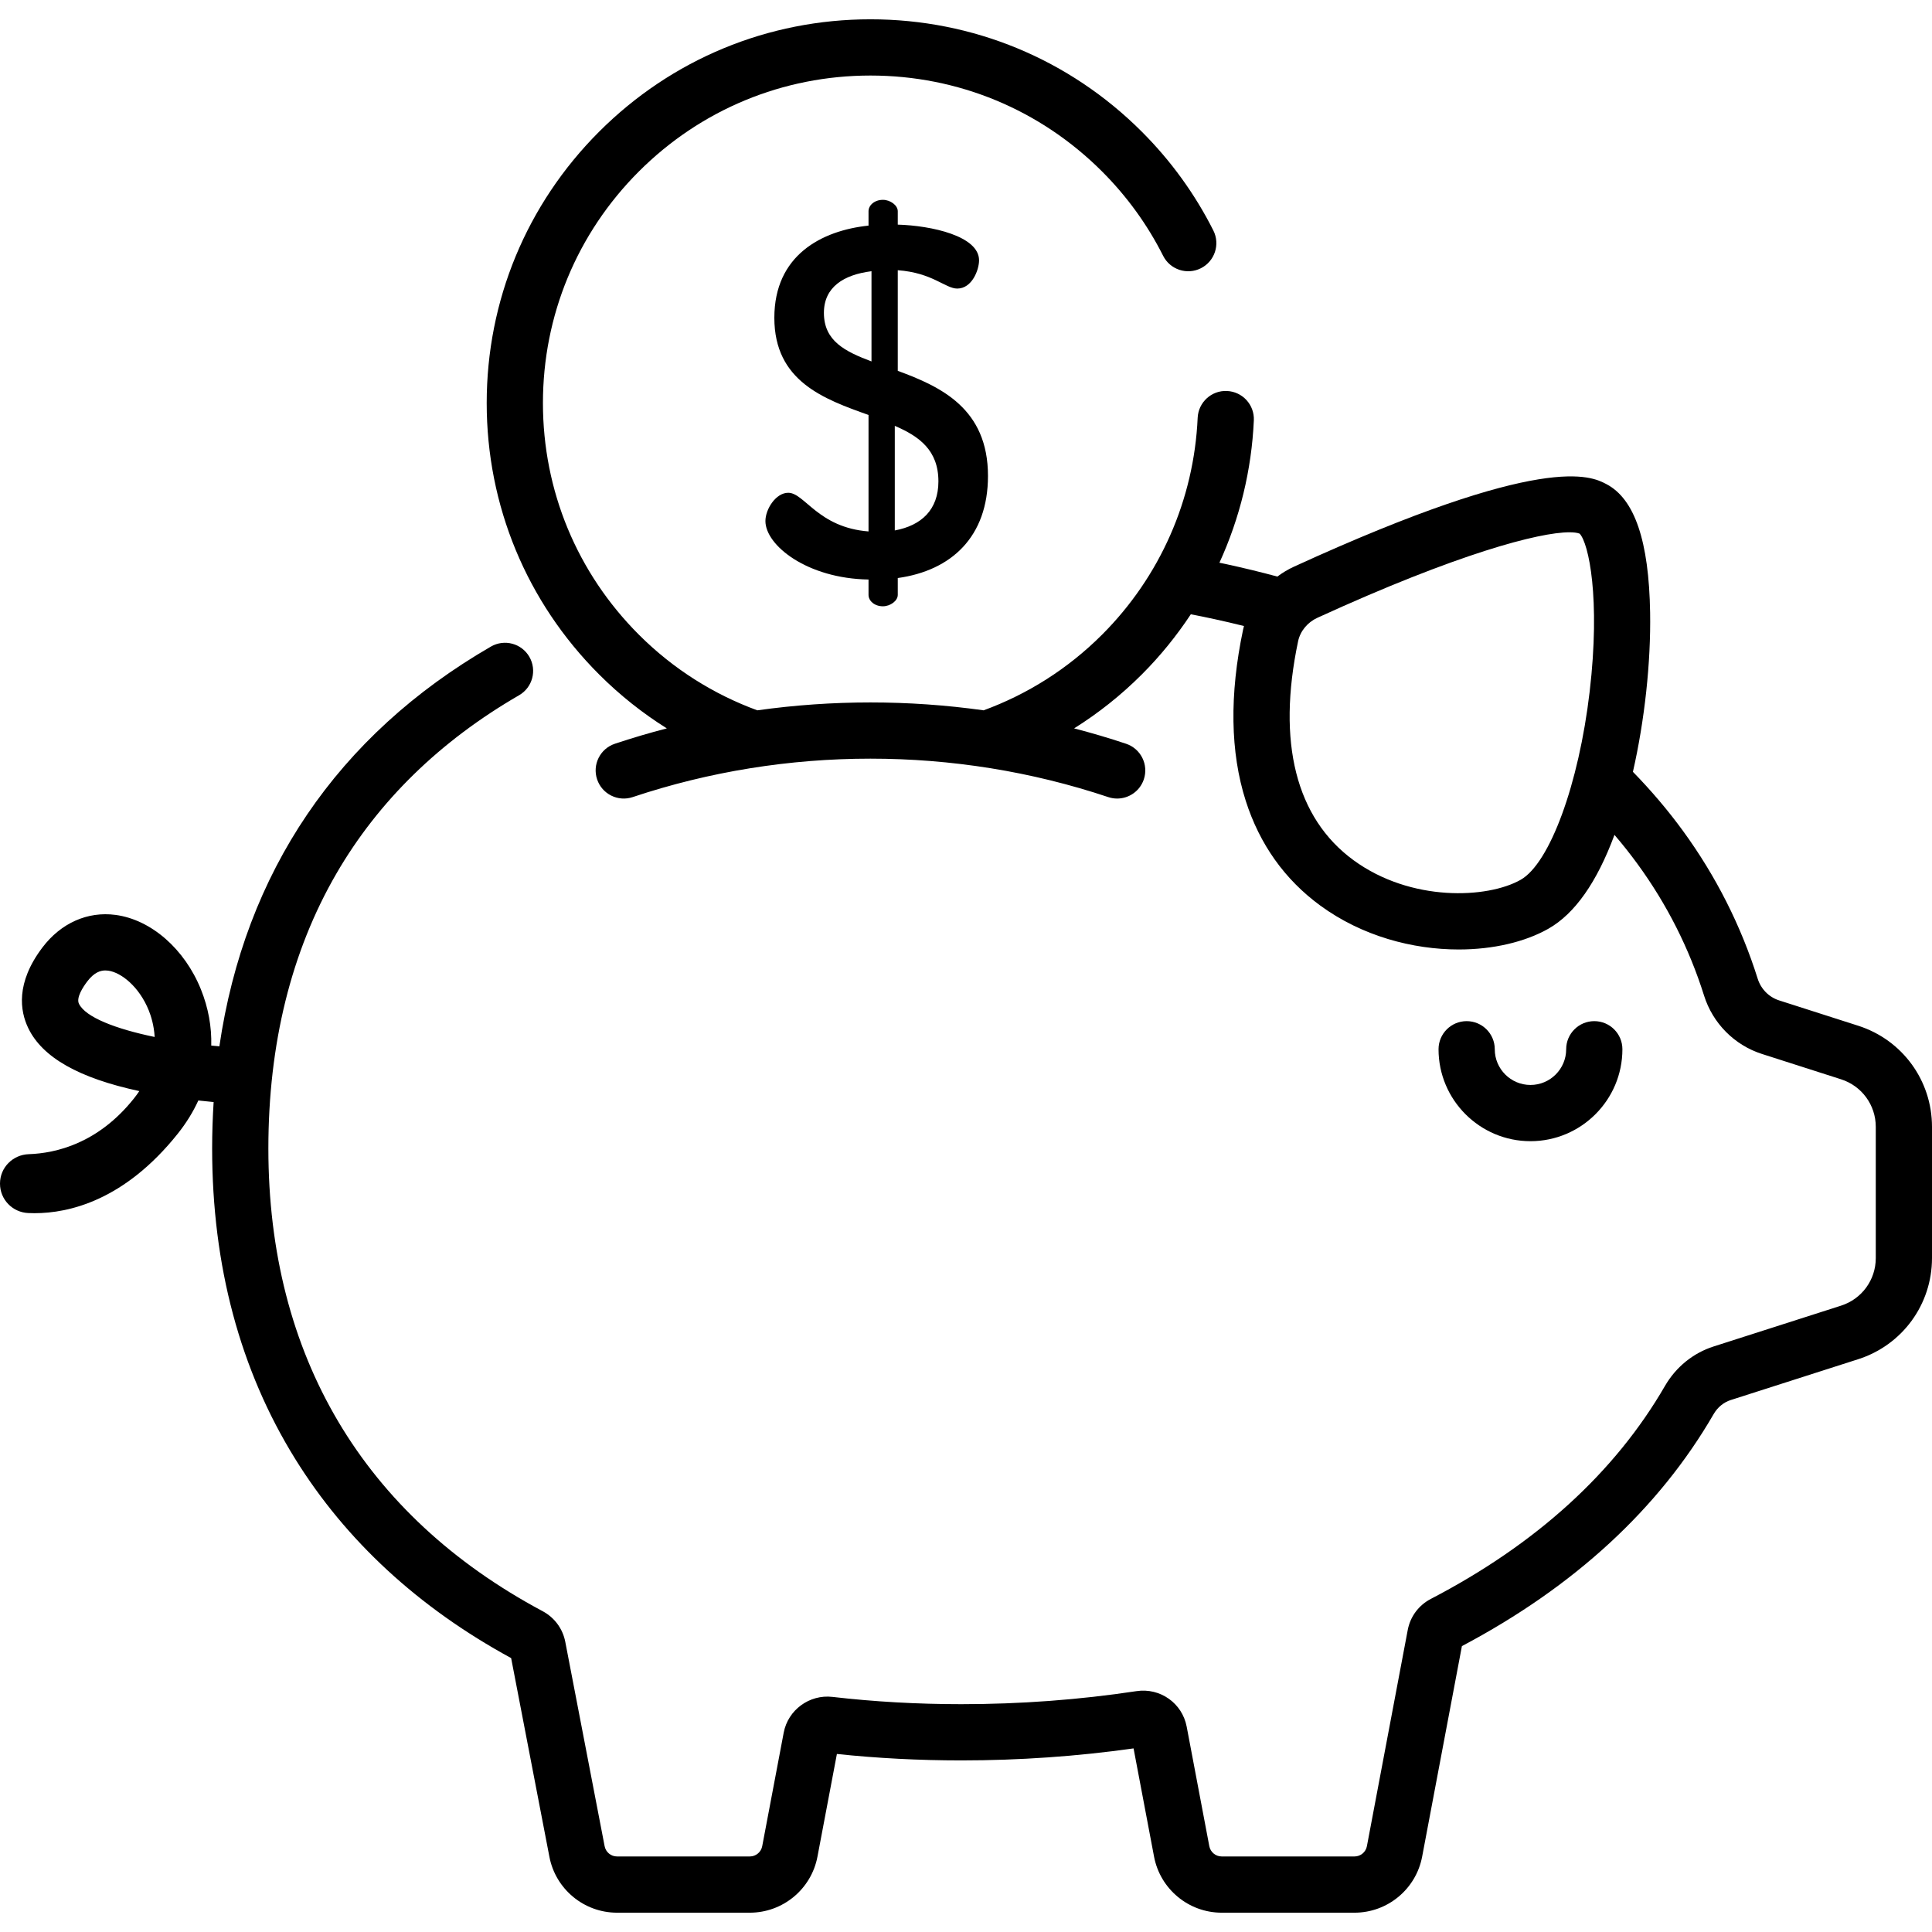
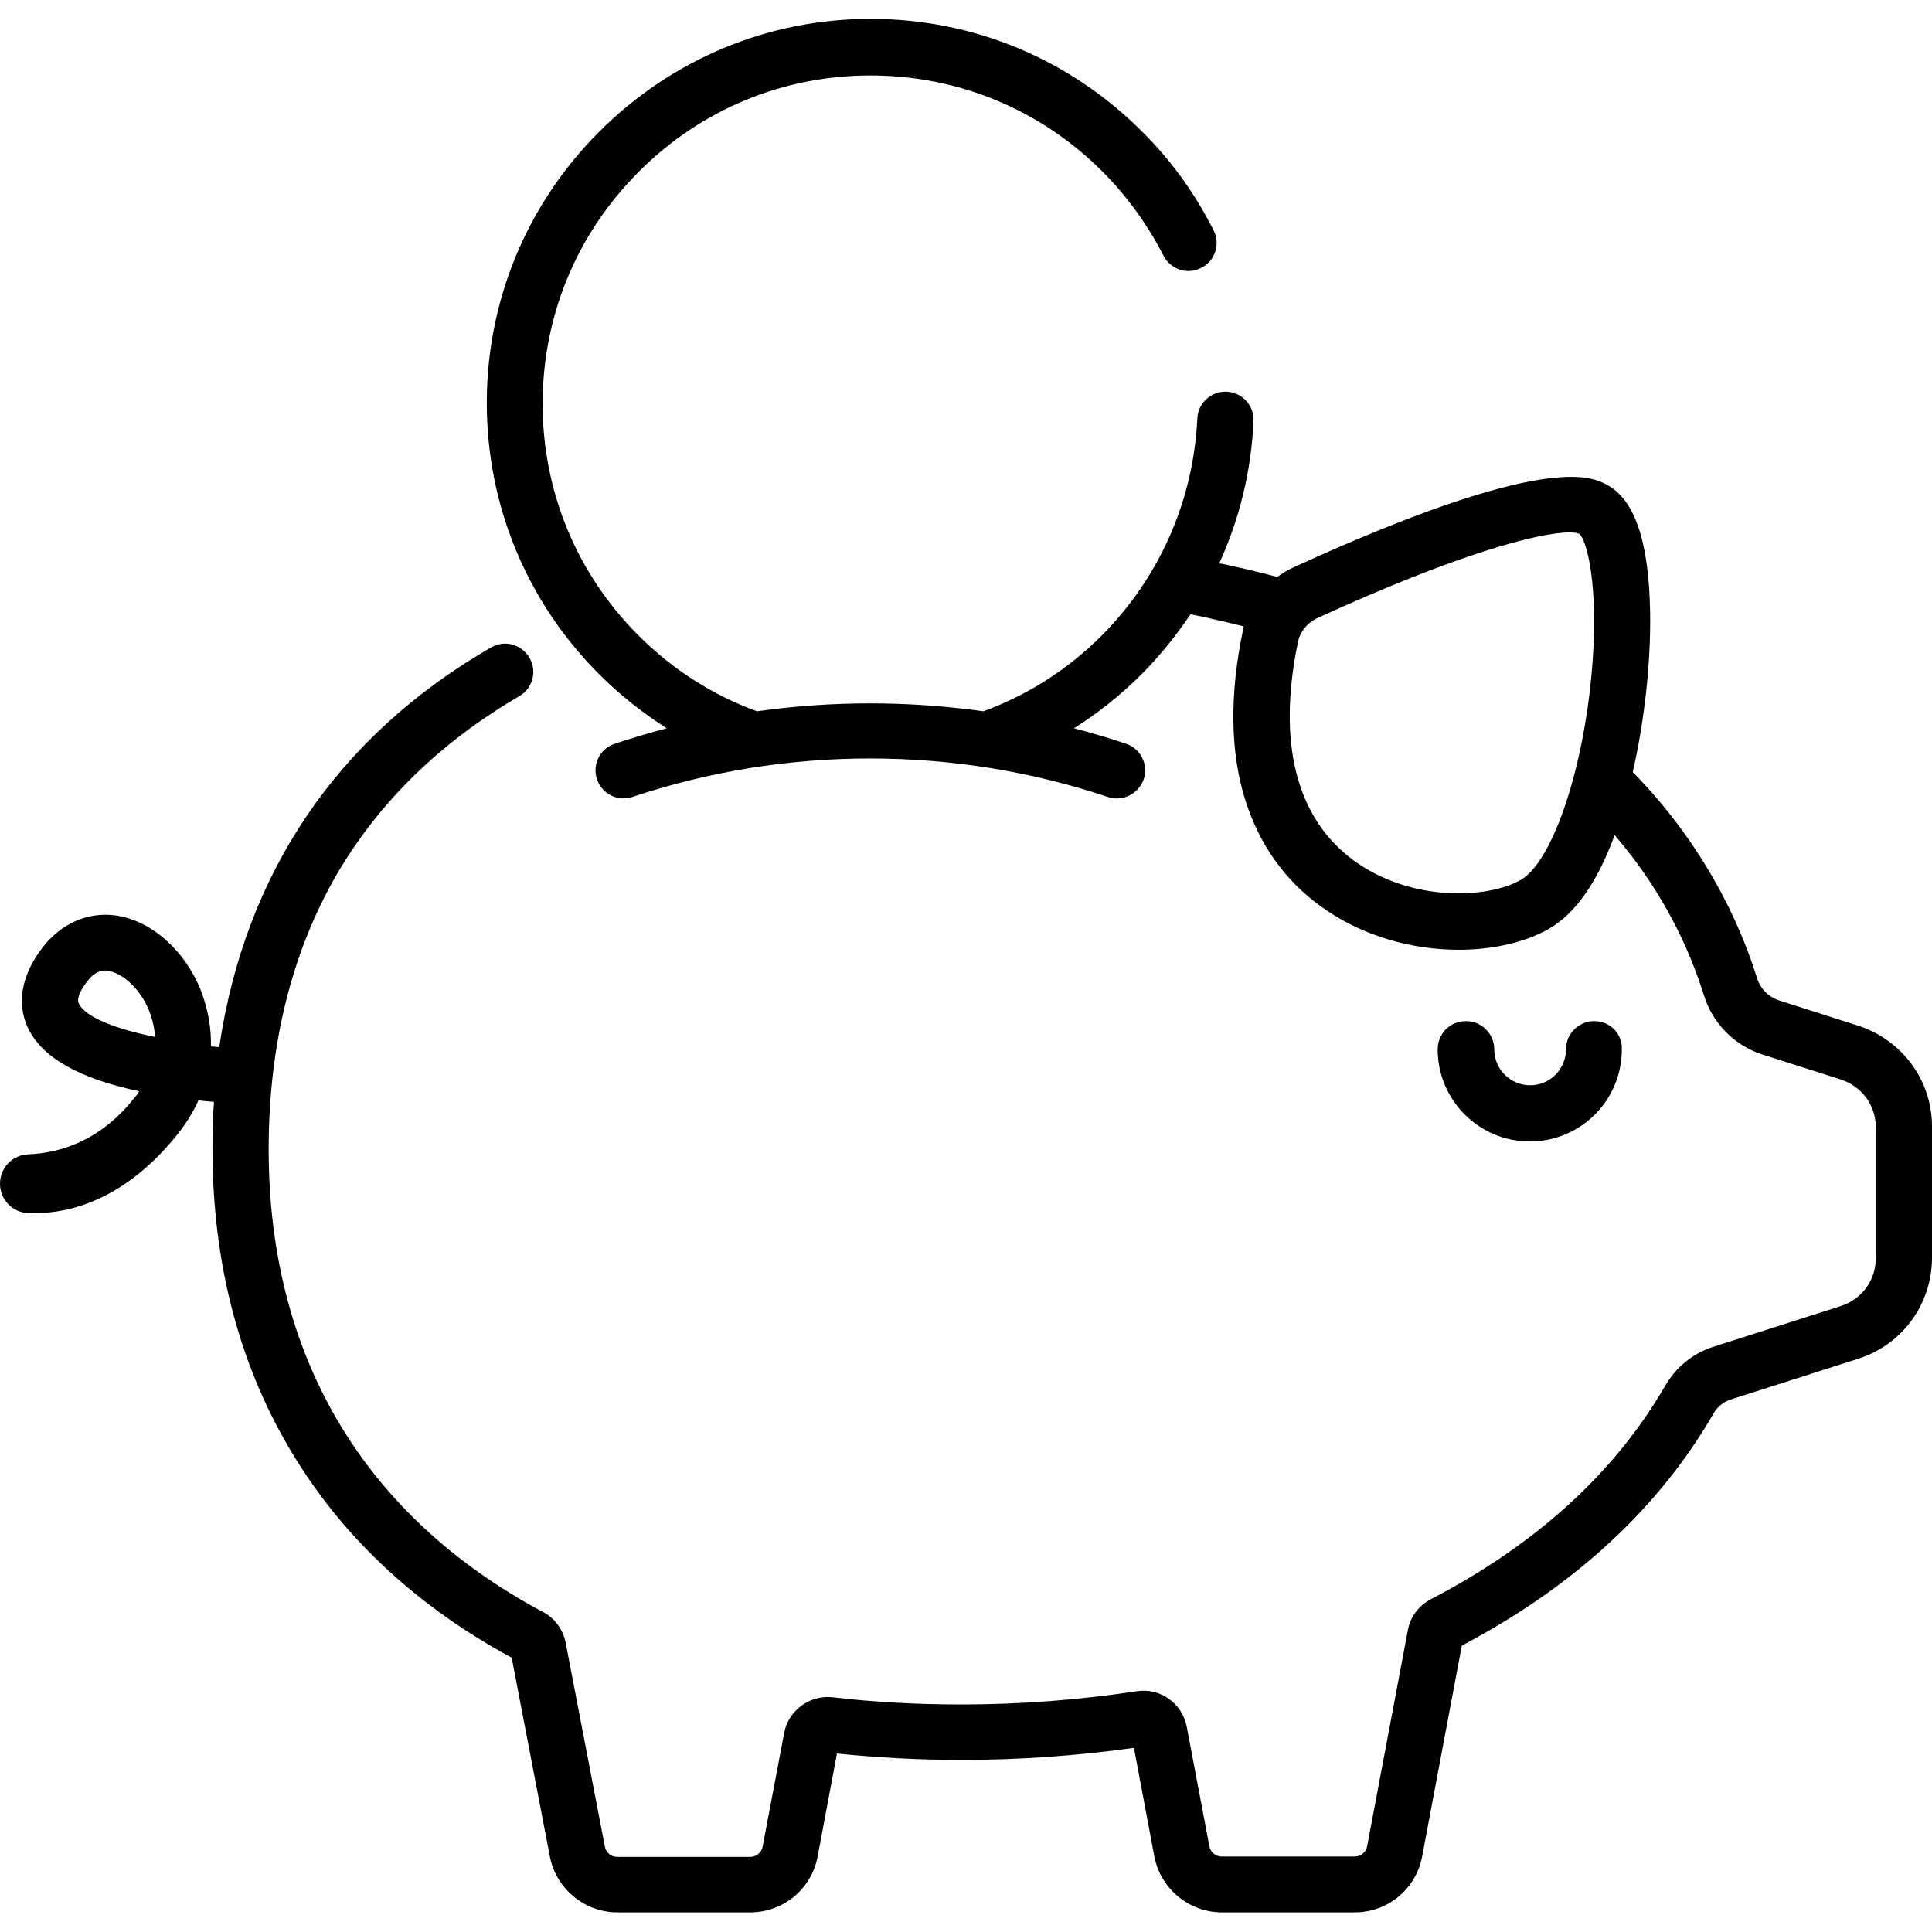
<svg xmlns="http://www.w3.org/2000/svg" version="1.1" id="Capa_1" x="0px" y="0px" viewBox="0 0 512 512" style="enable-background:new 0 0 512 512;" xml:space="preserve">
  <g>
    <g>
-       <path d="M422.503,270.613c-4.115,0-7.451,3.336-7.451,7.451c0,5.217-4.244,9.461-9.461,9.461c-5.216,0-9.461-4.244-9.461-9.461    c0-4.116-3.336-7.451-7.451-7.451s-7.451,3.336-7.451,7.451c0,13.434,10.93,24.363,24.363,24.363    c13.433,0,24.363-10.93,24.363-24.363C429.954,273.947,426.618,270.613,422.503,270.613z" />
+       <path d="M422.5,270.6c-4.1,0-7.5,3.3-7.5,7.5c0,5.2-4.2,9.5-9.5,9.5c-5.2,0-9.5-4.2-9.5-9.5c0-4.1-3.3-7.5-7.5-7.5    s-7.5,3.3-7.5,7.5c0,13.4,10.9,24.4,24.4,24.4s24.4-10.9,24.4-24.4C430,273.9,426.6,270.6,422.5,270.6z" />
    </g>
  </g>
  <g>
    <g>
-       <path d="M492.444,271.83l-20.972-6.718c-2.686-0.861-4.803-3.005-5.662-5.736c-4.42-14.053-11.09-27.246-19.825-39.214    c-3.981-5.455-8.408-10.664-13.244-15.623c3.094-13.573,4.776-28.934,4.558-42.205c-0.312-18.985-4.106-30.12-11.598-34.044    c-4.035-2.116-16.315-8.544-82.782,21.882c-1.574,0.72-3.044,1.607-4.405,2.623c-4.481-1.204-9.061-2.318-13.669-3.318    c-0.555-0.121-1.127-0.228-1.686-0.346c5.386-11.766,8.531-24.545,9.122-37.737c0.184-4.112-2.999-7.594-7.111-7.777    c-4.101-0.204-7.594,2.998-7.777,7.11c-0.971,21.691-9.969,42.1-25.335,57.467c-9.181,9.181-19.931,15.85-31.388,20.05    c-19.869-2.788-40.107-2.788-59.976,0c-11.458-4.2-22.207-10.869-31.388-20.05c-16.394-16.394-25.423-38.191-25.423-61.376    c0-23.186,9.029-44.982,25.423-61.376c16.394-16.395,38.192-25.424,61.376-25.424c23.184,0,44.982,9.029,61.376,25.424    c6.588,6.588,12.032,14.106,16.181,22.343c1.851,3.676,6.332,5.156,10.007,3.304c3.676-1.85,5.155-6.331,3.304-10.006    c-4.863-9.659-11.24-18.466-18.953-26.18c-19.209-19.209-44.749-29.788-71.914-29.788c-27.165,0-52.705,10.579-71.914,29.788    c-19.209,19.21-29.788,44.749-29.788,71.914s10.579,52.705,29.788,71.914c5.541,5.541,11.569,10.306,17.945,14.298    c0.002,0,0.004-0.001,0.006-0.001c-4.633,1.204-9.231,2.556-13.778,4.076c-3.903,1.305-6.009,5.526-4.704,9.43    c1.304,3.903,5.527,6.009,9.429,4.705c40.636-13.585,85.396-13.585,126.032,0c0.784,0.262,1.58,0.386,2.363,0.386    c3.117,0,6.023-1.972,7.066-5.091c1.305-3.903-0.801-8.125-4.704-9.43c-4.547-1.52-9.145-2.873-13.778-4.076    c0.002,0,0.004,0.001,0.006,0.001c6.377-3.992,12.404-8.757,17.945-14.298c4.902-4.902,9.229-10.255,12.986-15.944    c2.054,0.399,4.093,0.817,6.102,1.253c2.676,0.581,5.34,1.205,7.98,1.86c-0.083,0.324-0.168,0.647-0.237,0.976    c-3.634,17.245-3.398,32.497,0.701,45.33c3.684,11.535,10.333,20.88,19.76,27.777c11.111,8.128,24.525,11.639,36.676,11.639    c9.145,0,17.576-1.99,23.768-5.497c7.004-3.967,12.872-12.326,17.517-24.876c2.147,2.506,4.182,5.073,6.1,7.701    c7.777,10.654,13.714,22.396,17.646,34.898c2.309,7.343,8.041,13.121,15.332,15.458l20.972,6.718    c5.503,1.763,9.2,6.828,9.2,12.606v34.775c0,5.778-3.697,10.843-9.2,12.606l-33.789,10.823    c-5.406,1.733-9.981,5.448-12.882,10.462c-13.275,22.942-34.146,41.927-62.037,56.428c-3.222,1.677-5.454,4.676-6.126,8.23    l-10.822,57.303c-0.299,1.579-1.682,2.724-3.289,2.724h-35.187c-1.607,0-2.99-1.146-3.289-2.724l-5.994-31.669    c-1.18-6.231-7.024-10.37-13.314-9.417c-15.157,2.292-30.775,3.453-46.418,3.453c-11.638,0-23.127-0.649-34.15-1.93    c-6.095-0.701-11.773,3.454-12.912,9.472l-5.696,30.091c-0.299,1.579-1.682,2.724-3.289,2.724h-35.187    c-1.607,0-2.99-1.146-3.293-2.748l-10.42-54.122c-0.671-3.487-2.861-6.452-6.012-8.135C96.25,401.595,71.12,359.191,71.12,304.351    c0-27.708,6.062-52.209,18.017-72.825c11.156-19.239,27.45-35.146,48.429-47.281c3.562-2.061,4.779-6.619,2.719-10.182    c-2.06-3.562-6.618-4.777-10.181-2.719C89.425,194.876,64.89,231.18,58.135,277.29v-0.001c-0.717-0.065-1.435-0.127-2.15-0.201    c0.13-4.975-0.77-9.995-2.73-14.867c-4.323-10.746-13.203-18.502-22.624-19.759c-7.424-0.994-14.489,2.158-19.392,8.636    c-7.109,9.394-5.95,16.828-3.727,21.41c3.753,7.733,13.4,13.203,29.409,16.642c-0.44,0.659-0.924,1.321-1.454,1.986    c-9.459,11.863-20.603,14.486-27.839,14.733C3.392,306.012,0,309.413,0,313.652v0.036c0,4.181,3.299,7.591,7.476,7.782    c0.535,0.025,1.094,0.038,1.676,0.038c9.156,0,23.851-3.377,37.969-21.08c2.229-2.794,4.045-5.742,5.441-8.788    c1.406,0.159,2.757,0.295,4.051,0.415c0-0.003,0-0.005,0.001-0.008c-0.254,4.038-0.395,8.135-0.395,12.304    c0,31.028,7.397,58.693,21.984,82.23c13.45,21.7,32.707,39.468,57.255,52.83l10.13,52.616c1.629,8.608,9.17,14.856,17.931,14.856    h35.187c8.761,0,16.302-6.248,17.931-14.856l5.15-27.208c10.696,1.133,21.77,1.707,32.965,1.707c15.36,0,30.702-1.07,45.654-3.182    l5.429,28.685c1.63,8.608,9.171,14.855,17.931,14.855h35.187c8.761,0,16.302-6.248,17.932-14.859l10.537-55.791    c29.768-15.741,52.206-36.419,66.704-61.475c1.045-1.806,2.654-3.131,4.53-3.732l33.788-10.823    C504.141,356.455,512,345.686,512,333.403v-34.775C512,286.346,504.141,275.577,492.444,271.83z M421.278,183.273    c-2.868,24.526-10.561,45.506-18.291,49.884c-8.786,4.977-29.071,5.938-44.301-5.203c-15.248-11.154-20.323-31.212-14.678-58.006    c0-0.001,0-0.001,0-0.001c0.567-2.691,2.479-5.019,5.114-6.225c37.304-17.076,58.811-22.661,66.801-22.661    c1.206,0,2.104,0.127,2.702,0.361C421.025,143.98,424.173,158.521,421.278,183.273z M20.921,266.001    c-0.771-1.59,1.049-4.385,2.203-5.911c1.829-2.416,3.514-2.91,4.787-2.91c0.269,0,0.52,0.022,0.75,0.053    c3.426,0.457,8.226,4.227,10.769,10.548c0.599,1.488,1.377,3.953,1.559,7.027C30.674,272.671,22.66,269.59,20.921,266.001z" />
+       <path d="M492.4,271.8l-21-6.7c-2.7-0.9-4.8-3-5.7-5.7c-4.4-14.1-11.1-27.2-19.8-39.2c-4-5.5-8.4-10.7-13.2-15.6    c3.1-13.6,4.8-28.9,4.6-42.2c-0.3-19-4.1-30.1-11.6-34c-4-2.1-16.3-8.5-82.8,21.9c-1.6,0.7-3,1.6-4.4,2.6    c-4.5-1.2-9.1-2.3-13.7-3.3c-0.6-0.1-1.1-0.2-1.7-0.3c5.4-11.8,8.5-24.5,9.1-37.7c0.2-4.1-3-7.6-7.1-7.8c-4.1-0.2-7.6,3-7.8,7.1    c-1,21.7-10,42.1-25.3,57.5c-9.2,9.2-19.9,15.9-31.4,20.1c-19.9-2.8-40.1-2.8-60,0c-11.5-4.2-22.2-10.9-31.4-20.1    c-16.4-16.4-25.4-38.2-25.4-61.4c0-23.2,9-45,25.4-61.4C185.7,29,207.5,20,230.7,20s45,9,61.4,25.4c6.6,6.6,12,14.1,16.2,22.3    c1.9,3.7,6.3,5.2,10,3.3c3.7-1.8,5.2-6.3,3.3-10c-4.9-9.7-11.2-18.5-19-26.2c-19.2-19.2-44.7-29.8-71.9-29.8S178,15.7,158.8,34.9    C139.6,54.1,129,79.7,129,106.8s10.6,52.7,29.8,71.9c5.5,5.5,11.6,10.3,17.9,14.3c0,0,0,0,0,0c-4.6,1.2-9.2,2.6-13.8,4.1    c-3.9,1.3-6,5.5-4.7,9.4c1.3,3.9,5.5,6,9.4,4.7c40.6-13.6,85.4-13.6,126,0c0.8,0.3,1.6,0.4,2.4,0.4c3.1,0,6-2,7.1-5.1    c1.3-3.9-0.8-8.1-4.7-9.4c-4.5-1.5-9.1-2.9-13.8-4.1c0,0,0,0,0,0c6.4-4,12.4-8.8,17.9-14.3c4.9-4.9,9.2-10.3,13-15.9    c2.1,0.4,4.1,0.8,6.1,1.3c2.7,0.6,5.3,1.2,8,1.9c-0.1,0.3-0.2,0.6-0.2,1c-3.6,17.2-3.4,32.5,0.7,45.3    c3.7,11.5,10.3,20.9,19.8,27.8c11.1,8.1,24.5,11.6,36.7,11.6c9.1,0,17.6-2,23.8-5.5c7-4,12.9-12.3,17.5-24.9    c2.1,2.5,4.2,5.1,6.1,7.7c7.8,10.7,13.7,22.4,17.6,34.9c2.3,7.3,8,13.1,15.3,15.5l21,6.7c5.5,1.8,9.2,6.8,9.2,12.6v34.8    c0,5.8-3.7,10.8-9.2,12.6l-33.8,10.8c-5.4,1.7-10,5.4-12.9,10.5c-13.3,22.9-34.1,41.9-62,56.4c-3.2,1.7-5.5,4.7-6.1,8.2    l-10.8,57.3c-0.3,1.6-1.7,2.7-3.3,2.7h-35.2c-1.6,0-3-1.1-3.3-2.7l-6-31.7c-1.2-6.2-7-10.4-13.3-9.4c-15.2,2.3-30.8,3.5-46.4,3.5    c-11.6,0-23.1-0.6-34.1-1.9c-6.1-0.7-11.8,3.5-12.9,9.5l-5.7,30.1c-0.3,1.6-1.7,2.7-3.3,2.7h-35.2c-1.6,0-3-1.1-3.3-2.7    l-10.4-54.1c-0.7-3.5-2.9-6.5-6-8.1c-47.5-25.4-72.7-67.8-72.7-122.6c0-27.7,6.1-52.2,18-72.8c11.2-19.2,27.5-35.1,48.4-47.3    c3.6-2.1,4.8-6.6,2.7-10.2c-2.1-3.6-6.6-4.8-10.2-2.7c-40.7,23.5-65.2,59.8-72,105.9v0c-0.7-0.1-1.4-0.1-2.2-0.2    c0.1-5-0.8-10-2.7-14.9c-4.3-10.7-13.2-18.5-22.6-19.8c-7.4-1-14.5,2.2-19.4,8.6c-7.1,9.4-5.9,16.8-3.7,21.4    c3.8,7.7,13.4,13.2,29.4,16.6c-0.4,0.7-0.9,1.3-1.5,2C26,303,14.9,305.6,7.6,305.9C3.4,306,0,309.4,0,313.7v0    c0,4.2,3.3,7.6,7.5,7.8c0.5,0,1.1,0,1.7,0c9.2,0,23.9-3.4,38-21.1c2.2-2.8,4-5.7,5.4-8.8c1.4,0.2,2.8,0.3,4.1,0.4c0,0,0,0,0,0    c-0.3,4-0.4,8.1-0.4,12.3c0,31,7.4,58.7,22,82.2c13.4,21.7,32.7,39.5,57.3,52.8l10.1,52.6c1.6,8.6,9.2,14.9,17.9,14.9h35.2    c8.8,0,16.3-6.2,17.9-14.9l5.1-27.2c10.7,1.1,21.8,1.7,33,1.7c15.4,0,30.7-1.1,45.7-3.2l5.4,28.7c1.6,8.6,9.2,14.9,17.9,14.9H359    c8.8,0,16.3-6.2,17.9-14.9l10.5-55.8c29.8-15.7,52.2-36.4,66.7-61.5c1-1.8,2.7-3.1,4.5-3.7l33.8-10.8    c11.7-3.7,19.6-14.5,19.6-26.8v-34.8C512,286.3,504.1,275.6,492.4,271.8z M421.3,183.3c-2.9,24.5-10.6,45.5-18.3,49.9    c-8.8,5-29.1,5.9-44.3-5.2c-15.2-11.2-20.3-31.2-14.7-58c0,0,0,0,0,0c0.6-2.7,2.5-5,5.1-6.2c37.3-17.1,58.8-22.7,66.8-22.7    c1.2,0,2.1,0.1,2.7,0.4C421,144,424.2,158.5,421.3,183.3z M20.9,266c-0.8-1.6,1-4.4,2.2-5.9c1.8-2.4,3.5-2.9,4.8-2.9    c0.3,0,0.5,0,0.8,0.1c3.4,0.5,8.2,4.2,10.8,10.5c0.6,1.5,1.4,4,1.6,7C30.7,272.7,22.7,269.6,20.9,266z" />
    </g>
  </g>
-   <g>
-     <g>
-       <path d="M237.918,98.277V71.613c9.195,0.657,12.611,4.86,15.763,4.86c3.941,0,5.78-4.991,5.78-7.487    c0-6.437-12.611-9.195-21.543-9.458V55.98c0-1.576-1.971-3.021-3.941-3.021c-2.234,0-3.81,1.445-3.81,3.021v3.809    c-12.479,1.314-24.958,7.882-24.958,24.433c0,16.814,13.136,21.543,24.958,25.746v30.869    c-13.399-1.051-16.945-10.246-21.28-10.246c-3.284,0-6.042,4.335-6.042,7.488c0,6.436,11.034,15.237,27.322,15.5h0v4.072    c0,1.576,1.577,3.021,3.81,3.021c1.971,0,3.941-1.445,3.941-3.021v-4.466c14.187-1.971,23.907-10.903,23.907-27.06    C261.825,108.261,249.346,102.48,237.918,98.277z M230.955,95.782c-6.962-2.627-12.61-5.385-12.61-12.872    c0-6.831,5.254-10.115,12.61-11.034V95.782z M237.129,140.574v-27.716c6.436,2.758,11.559,6.436,11.559,14.711    C248.688,135.058,244.222,139.261,237.129,140.574z" />
-     </g>
-   </g>
-   <g>
- </g>
-   <g>
- </g>
-   <g>
- </g>
-   <g>
- </g>
-   <g>
- </g>
-   <g>
- </g>
-   <g>
- </g>
-   <g>
- </g>
-   <g>
- </g>
-   <g>
- </g>
-   <g>
- </g>
-   <g>
- </g>
-   <g>
- </g>
-   <g>
- </g>
-   <g>
- </g>
</svg>
